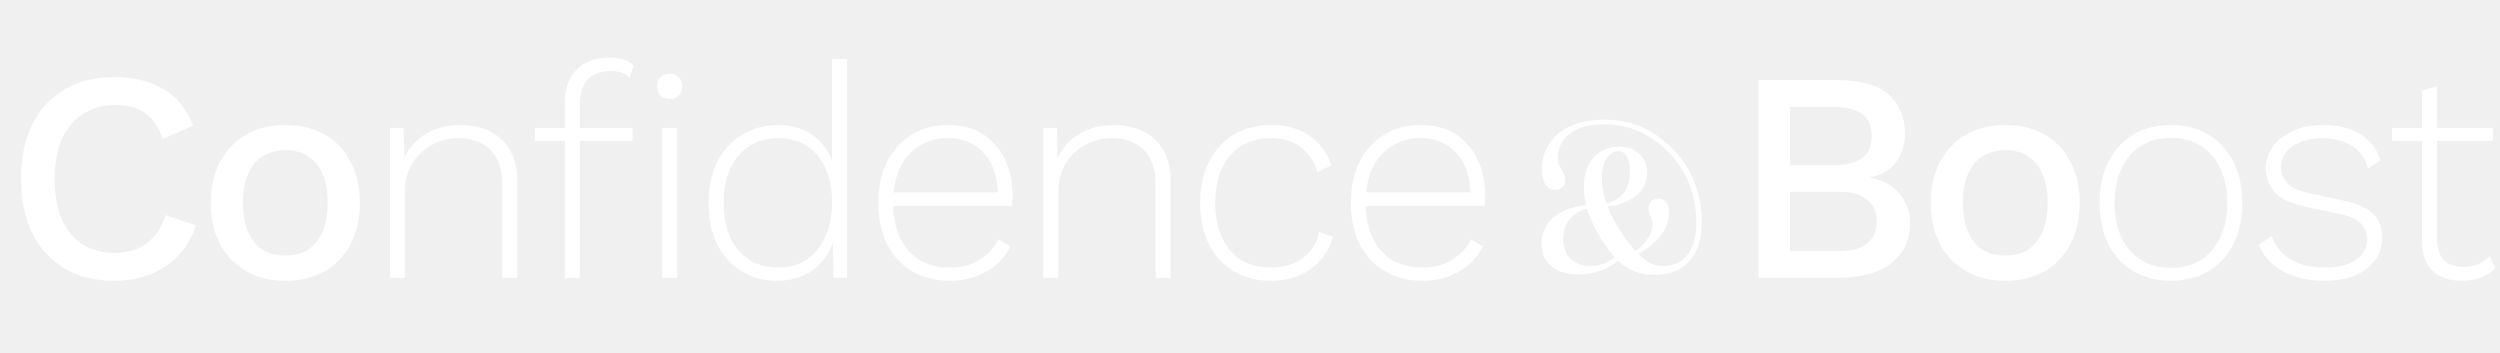
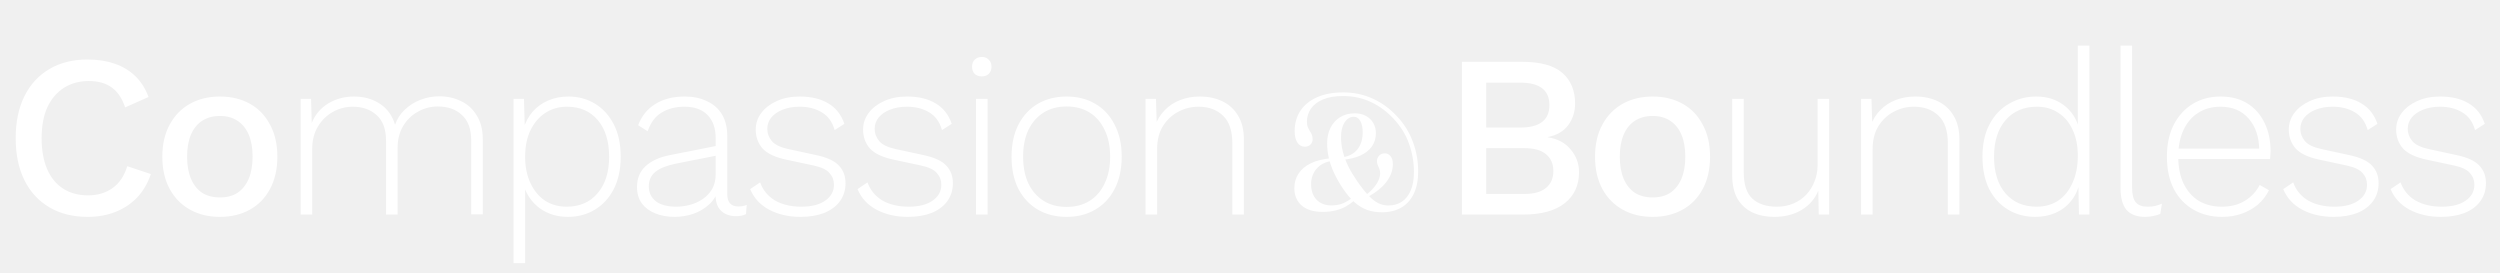
- <svg xmlns="http://www.w3.org/2000/svg" width="801" height="113" viewBox="0 0 801 113" fill="none">
-   <path d="M62.796 72.2C61.516 76.04 59.596 79.304 57.036 81.992C54.476 84.616 51.468 86.6 48.012 87.944C44.556 89.288 40.748 89.96 36.588 89.96C30.508 89.96 25.228 88.648 20.748 86.024C16.268 83.4 12.812 79.656 10.38 74.792C7.948 69.928 6.732 64.104 6.732 57.32C6.732 50.536 7.948 44.712 10.38 39.848C12.812 34.984 16.268 31.24 20.748 28.616C25.228 25.992 30.476 24.68 36.492 24.68C40.652 24.68 44.396 25.256 47.724 26.408C51.116 27.56 53.996 29.288 56.364 31.592C58.732 33.896 60.556 36.776 61.836 40.232L52.14 44.552C50.86 40.776 49.004 38.024 46.572 36.296C44.14 34.504 40.972 33.608 37.068 33.608C33.164 33.608 29.74 34.536 26.796 36.392C23.852 38.248 21.548 40.936 19.884 44.456C18.284 47.976 17.484 52.264 17.484 57.32C17.484 62.312 18.252 66.6 19.788 70.184C21.324 73.704 23.532 76.392 26.412 78.248C29.292 80.104 32.748 81.032 36.78 81.032C40.684 81.032 44.044 80.04 46.86 78.056C49.74 76.008 51.788 72.968 53.004 68.936L62.796 72.2ZM91.461 40.04C96.133 40.04 100.261 41.032 103.845 43.016C107.429 45 110.213 47.88 112.197 51.656C114.245 55.368 115.269 59.816 115.269 65C115.269 70.184 114.245 74.664 112.197 78.44C110.213 82.152 107.429 85 103.845 86.984C100.261 88.968 96.133 89.96 91.461 89.96C86.789 89.96 82.661 88.968 79.077 86.984C75.493 85 72.677 82.152 70.629 78.44C68.581 74.664 67.557 70.184 67.557 65C67.557 59.816 68.581 55.368 70.629 51.656C72.677 47.88 75.493 45 79.077 43.016C82.661 41.032 86.789 40.04 91.461 40.04ZM91.461 48.104C88.581 48.104 86.117 48.776 84.069 50.12C82.085 51.4 80.549 53.288 79.461 55.784C78.373 58.28 77.829 61.352 77.829 65C77.829 68.584 78.373 71.656 79.461 74.216C80.549 76.712 82.085 78.632 84.069 79.976C86.117 81.256 88.581 81.896 91.461 81.896C94.341 81.896 96.773 81.256 98.757 79.976C100.741 78.632 102.277 76.712 103.365 74.216C104.453 71.656 104.997 68.584 104.997 65C104.997 61.352 104.453 58.28 103.365 55.784C102.277 53.288 100.741 51.4 98.757 50.12C96.773 48.776 94.341 48.104 91.461 48.104ZM124.928 89V41H129.248L129.632 53L128.864 52.328C129.76 49.704 131.104 47.496 132.896 45.704C134.688 43.848 136.832 42.44 139.328 41.48C141.824 40.52 144.512 40.04 147.392 40.04C150.976 40.04 154.144 40.712 156.896 42.056C159.648 43.4 161.792 45.384 163.328 48.008C164.928 50.632 165.728 53.928 165.728 57.896V89H160.928V59.432C160.928 54.184 159.616 50.344 156.992 47.912C154.432 45.48 151.072 44.264 146.912 44.264C143.904 44.264 141.088 44.968 138.464 46.376C135.904 47.72 133.792 49.704 132.128 52.328C130.528 54.952 129.728 58.152 129.728 61.928V89H124.928ZM195.281 18.44C197.009 18.44 198.545 18.664 199.889 19.112C201.233 19.56 202.289 20.2 203.057 21.032L201.713 24.872C200.881 24.104 199.985 23.56 199.025 23.24C198.065 22.92 196.945 22.76 195.665 22.76C192.529 22.76 190.097 23.656 188.369 25.448C186.641 27.24 185.777 29.896 185.777 33.416V41V42.728V89H180.977V32.936C180.977 30.76 181.265 28.776 181.841 26.984C182.481 25.192 183.409 23.688 184.625 22.472C185.841 21.192 187.345 20.2 189.137 19.496C190.929 18.792 192.977 18.44 195.281 18.44ZM202.673 41V45.128H171.377V41H202.673ZM214.577 31.688C213.361 31.688 212.369 31.336 211.601 30.632C210.897 29.864 210.545 28.872 210.545 27.656C210.545 26.44 210.897 25.48 211.601 24.776C212.369 24.008 213.361 23.624 214.577 23.624C215.793 23.624 216.753 24.008 217.457 24.776C218.225 25.48 218.609 26.44 218.609 27.656C218.609 28.872 218.225 29.864 217.457 30.632C216.753 31.336 215.793 31.688 214.577 31.688ZM216.977 41V89H212.177V41H216.977ZM248.937 89.96C244.777 89.96 241.033 88.968 237.705 86.984C234.377 85 231.753 82.152 229.833 78.44C227.977 74.664 227.049 70.184 227.049 65C227.049 59.688 228.041 55.176 230.025 51.464C232.009 47.752 234.697 44.936 238.089 43.016C241.481 41.032 245.225 40.04 249.321 40.04C253.801 40.04 257.609 41.224 260.745 43.592C263.945 45.96 266.089 49.256 267.177 53.48L266.601 53.864V18.92H271.401V89H267.081L266.793 75.656L267.369 75.464C266.793 78.536 265.609 81.16 263.817 83.336C262.089 85.512 259.913 87.176 257.289 88.328C254.729 89.416 251.945 89.96 248.937 89.96ZM249.513 85.736C252.905 85.736 255.881 84.904 258.441 83.24C261.001 81.512 262.985 79.048 264.393 75.848C265.865 72.648 266.601 68.904 266.601 64.616C266.601 60.392 265.865 56.776 264.393 53.768C262.985 50.696 261.001 48.36 258.441 46.76C255.945 45.096 253.033 44.264 249.705 44.264C244.201 44.264 239.849 46.12 236.649 49.832C233.449 53.544 231.849 58.6 231.849 65C231.849 71.4 233.417 76.456 236.553 80.168C239.753 83.88 244.073 85.736 249.513 85.736ZM304.273 89.96C299.857 89.96 295.921 88.968 292.465 86.984C289.009 85 286.289 82.152 284.305 78.44C282.385 74.664 281.425 70.184 281.425 65C281.425 59.816 282.385 55.368 284.305 51.656C286.289 47.88 288.945 45 292.273 43.016C295.601 41.032 299.409 40.04 303.697 40.04C308.049 40.04 311.761 41 314.833 42.92C317.905 44.84 320.273 47.528 321.937 50.984C323.601 54.376 324.433 58.312 324.433 62.792C324.433 63.368 324.401 63.944 324.337 64.52C324.337 65.032 324.305 65.512 324.241 65.96H284.401V61.64H322.129L319.729 62.312C319.665 56.808 318.193 52.424 315.313 49.16C312.497 45.896 308.593 44.264 303.601 44.264C300.145 44.264 297.105 45.096 294.481 46.76C291.857 48.36 289.809 50.728 288.337 53.864C286.865 56.936 286.129 60.648 286.129 65C286.129 69.288 286.865 73 288.337 76.136C289.873 79.272 291.985 81.672 294.673 83.336C297.425 84.936 300.593 85.736 304.177 85.736C307.889 85.736 311.057 84.936 313.681 83.336C316.369 81.736 318.449 79.528 319.921 76.712L323.761 78.92C322.609 81.224 321.073 83.208 319.153 84.872C317.233 86.472 315.025 87.72 312.529 88.616C310.033 89.512 307.281 89.96 304.273 89.96ZM334.286 89V41H338.606L338.99 53L338.222 52.328C339.118 49.704 340.462 47.496 342.254 45.704C344.046 43.848 346.19 42.44 348.686 41.48C351.182 40.52 353.87 40.04 356.75 40.04C360.334 40.04 363.502 40.712 366.254 42.056C369.006 43.4 371.15 45.384 372.686 48.008C374.286 50.632 375.086 53.928 375.086 57.896V89H370.286V59.432C370.286 54.184 368.974 50.344 366.35 47.912C363.79 45.48 360.43 44.264 356.27 44.264C353.262 44.264 350.446 44.968 347.822 46.376C345.262 47.72 343.15 49.704 341.486 52.328C339.886 54.952 339.086 58.152 339.086 61.928V89H334.286ZM407.213 40.04C410.477 40.04 413.389 40.552 415.949 41.576C418.509 42.6 420.685 44.072 422.477 45.992C424.269 47.912 425.645 50.248 426.605 53L422.093 55.112C421.069 51.656 419.277 49 416.717 47.144C414.221 45.224 411.021 44.264 407.117 44.264C403.597 44.264 400.493 45.096 397.805 46.76C395.117 48.36 393.037 50.728 391.565 53.864C390.093 56.936 389.357 60.648 389.357 65C389.357 69.288 390.093 73 391.565 76.136C393.037 79.272 395.085 81.672 397.709 83.336C400.333 84.936 403.437 85.736 407.021 85.736C409.709 85.736 412.141 85.288 414.317 84.392C416.557 83.496 418.381 82.184 419.789 80.456C421.261 78.728 422.221 76.68 422.669 74.312L427.085 75.848C426.253 78.792 424.877 81.32 422.957 83.432C421.101 85.544 418.829 87.176 416.141 88.328C413.453 89.416 410.445 89.96 407.117 89.96C402.765 89.96 398.861 88.968 395.405 86.984C392.013 85 389.357 82.152 387.437 78.44C385.517 74.664 384.557 70.184 384.557 65C384.557 59.816 385.517 55.368 387.437 51.656C389.421 47.88 392.109 45 395.501 43.016C398.957 41.032 402.861 40.04 407.213 40.04ZM455.691 89.96C451.275 89.96 447.339 88.968 443.883 86.984C440.427 85 437.707 82.152 435.723 78.44C433.803 74.664 432.843 70.184 432.843 65C432.843 59.816 433.803 55.368 435.723 51.656C437.707 47.88 440.363 45 443.691 43.016C447.019 41.032 450.827 40.04 455.115 40.04C459.467 40.04 463.179 41 466.251 42.92C469.323 44.84 471.691 47.528 473.355 50.984C475.019 54.376 475.851 58.312 475.851 62.792C475.851 63.368 475.819 63.944 475.755 64.52C475.755 65.032 475.723 65.512 475.659 65.96H435.819V61.64H473.547L471.147 62.312C471.083 56.808 469.611 52.424 466.731 49.16C463.915 45.896 460.011 44.264 455.019 44.264C451.563 44.264 448.523 45.096 445.899 46.76C443.275 48.36 441.227 50.728 439.755 53.864C438.283 56.936 437.547 60.648 437.547 65C437.547 69.288 438.283 73 439.755 76.136C441.291 79.272 443.403 81.672 446.091 83.336C448.843 84.936 452.011 85.736 455.595 85.736C459.307 85.736 462.475 84.936 465.099 83.336C467.787 81.736 469.867 79.528 471.339 76.712L475.179 78.92C474.027 81.224 472.491 83.208 470.571 84.872C468.651 86.472 466.443 87.72 463.947 88.616C461.451 89.512 458.699 89.96 455.691 89.96Z" fill="white" />
-   <path d="M530.216 88.056C527.976 88.056 525.928 87.725 524.072 87.064C522.237 86.403 520.509 85.357 518.888 83.928C517.267 82.499 515.688 80.643 514.152 78.36C512.637 76.12 511.389 73.944 510.408 71.832C509.427 69.72 508.691 67.64 508.2 65.592C507.731 63.523 507.496 61.464 507.496 59.416C507.496 57.048 507.955 54.925 508.872 53.048C509.811 51.171 511.133 49.699 512.84 48.632C514.568 47.544 516.605 47 518.952 47C520.701 47 522.227 47.352 523.528 48.056C524.851 48.76 525.875 49.731 526.6 50.968C527.347 52.205 527.72 53.624 527.72 55.224C527.72 57.336 527.165 59.181 526.056 60.76C524.947 62.317 523.357 63.565 521.288 64.504C519.219 65.443 516.733 66.04 513.832 66.296L513.608 65.304C515.357 65.069 516.872 64.536 518.152 63.704C519.453 62.851 520.456 61.688 521.16 60.216C521.885 58.744 522.248 56.941 522.248 54.808C522.248 52.909 521.917 51.373 521.256 50.2C520.616 49.027 519.72 48.44 518.568 48.44C517.053 48.44 515.784 49.208 514.76 50.744C513.757 52.259 513.256 54.296 513.256 56.856C513.256 58.883 513.512 60.909 514.024 62.936C514.536 64.941 515.283 66.957 516.264 68.984C517.267 70.989 518.472 73.005 519.88 75.032C521.587 77.507 523.144 79.491 524.552 80.984C525.96 82.477 527.325 83.565 528.648 84.248C529.992 84.909 531.421 85.24 532.936 85.24C534.963 85.24 536.776 84.739 538.376 83.736C539.976 82.712 541.224 81.176 542.12 79.128C543.037 77.059 543.496 74.445 543.496 71.288C543.496 67.341 542.824 63.469 541.48 59.672C540.136 55.875 538.013 52.419 535.112 49.304C532.36 46.317 529.213 43.992 525.672 42.328C522.131 40.664 518.259 39.832 514.056 39.832C510.728 39.832 507.955 40.312 505.736 41.272C503.517 42.211 501.853 43.491 500.744 45.112C499.656 46.712 499.112 48.515 499.112 50.52C499.112 51.395 499.229 52.131 499.464 52.728C499.72 53.304 499.997 53.837 500.296 54.328C500.616 54.797 500.893 55.299 501.128 55.832C501.363 56.365 501.48 57.016 501.48 57.784C501.48 58.659 501.171 59.395 500.552 59.992C499.955 60.568 499.187 60.856 498.248 60.856C496.947 60.856 495.912 60.28 495.144 59.128C494.397 57.955 494.024 56.376 494.024 54.392C494.024 51.149 494.824 48.323 496.424 45.912C498.045 43.501 500.36 41.635 503.368 40.312C506.397 38.989 510.003 38.328 514.184 38.328C518.557 38.328 522.621 39.181 526.376 40.888C530.131 42.595 533.48 45.027 536.424 48.184C539.368 51.299 541.576 54.829 543.048 58.776C544.52 62.701 545.256 66.829 545.256 71.16C545.256 74.787 544.648 77.859 543.432 80.376C542.216 82.893 540.488 84.803 538.248 86.104C536.008 87.405 533.331 88.056 530.216 88.056ZM523.496 80.952C524.968 79.821 526.131 78.723 526.984 77.656C527.859 76.589 528.488 75.576 528.872 74.616C529.277 73.635 529.48 72.728 529.48 71.896C529.48 71.128 529.363 70.488 529.128 69.976C528.915 69.443 528.701 68.941 528.488 68.472C528.275 68.003 528.168 67.469 528.168 66.872C528.168 65.976 528.467 65.208 529.064 64.568C529.683 63.928 530.461 63.608 531.4 63.608C532.381 63.608 533.181 64.003 533.8 64.792C534.44 65.56 534.76 66.659 534.76 68.088C534.76 70.627 533.885 73.059 532.136 75.384C530.408 77.688 527.763 79.821 524.2 81.784L523.496 80.952ZM509.288 66.776C507.411 67.075 505.843 67.693 504.584 68.632C503.325 69.571 502.387 70.712 501.768 72.056C501.149 73.4 500.84 74.829 500.84 76.344C500.84 79.075 501.597 81.24 503.112 82.84C504.648 84.419 506.696 85.208 509.256 85.208C511.091 85.208 512.691 84.92 514.056 84.344C515.443 83.747 516.744 82.968 517.96 82.008L518.792 83.128C517.704 84.088 516.52 84.931 515.24 85.656C513.981 86.36 512.563 86.904 510.984 87.288C509.405 87.693 507.613 87.896 505.608 87.896C501.917 87.896 499.037 87.021 496.968 85.272C494.92 83.501 493.896 81.08 493.896 78.008C493.896 75.789 494.472 73.795 495.624 72.024C496.776 70.253 498.493 68.813 500.776 67.704C503.059 66.595 505.907 65.901 509.32 65.624L509.288 66.776Z" fill="white" />
-   <path d="M563.408 89V25.64H588.368C595.984 25.64 601.552 27.176 605.072 30.248C608.592 33.32 610.352 37.576 610.352 43.016C610.352 46.344 609.392 49.32 607.472 51.944C605.552 54.504 602.736 56.136 599.024 56.84V56.936C603.12 57.576 606.288 59.272 608.528 62.024C610.832 64.712 611.984 67.848 611.984 71.432C611.984 76.872 610 81.16 606.032 84.296C602.064 87.432 596.304 89 588.752 89H563.408ZM573.488 80.456H589.232C593.264 80.456 596.272 79.624 598.256 77.96C600.304 76.296 601.328 73.96 601.328 70.952C601.328 67.944 600.304 65.608 598.256 63.944C596.272 62.28 593.264 61.448 589.232 61.448H573.488V80.456ZM573.488 52.904H587.6C595.664 52.904 599.696 49.8 599.696 43.592C599.696 37.384 595.664 34.28 587.6 34.28H573.488V52.904ZM642.523 40.04C647.195 40.04 651.323 41.032 654.907 43.016C658.491 45 661.275 47.88 663.259 51.656C665.307 55.368 666.331 59.816 666.331 65C666.331 70.184 665.307 74.664 663.259 78.44C661.275 82.152 658.491 85 654.907 86.984C651.323 88.968 647.195 89.96 642.523 89.96C637.851 89.96 633.723 88.968 630.139 86.984C626.555 85 623.739 82.152 621.691 78.44C619.643 74.664 618.619 70.184 618.619 65C618.619 59.816 619.643 55.368 621.691 51.656C623.739 47.88 626.555 45 630.139 43.016C633.723 41.032 637.851 40.04 642.523 40.04ZM642.523 48.104C639.643 48.104 637.179 48.776 635.131 50.12C633.147 51.4 631.611 53.288 630.523 55.784C629.435 58.28 628.891 61.352 628.891 65C628.891 68.584 629.435 71.656 630.523 74.216C631.611 76.712 633.147 78.632 635.131 79.976C637.179 81.256 639.643 81.896 642.523 81.896C645.403 81.896 647.835 81.256 649.819 79.976C651.803 78.632 653.339 76.712 654.427 74.216C655.515 71.656 656.059 68.584 656.059 65C656.059 61.352 655.515 58.28 654.427 55.784C653.339 53.288 651.803 51.4 649.819 50.12C647.835 48.776 645.403 48.104 642.523 48.104ZM695.573 40.04C700.053 40.04 703.989 41.032 707.381 43.016C710.837 45 713.525 47.88 715.445 51.656C717.429 55.368 718.421 59.816 718.421 65C718.421 70.184 717.429 74.664 715.445 78.44C713.525 82.152 710.837 85 707.381 86.984C703.989 88.968 700.053 89.96 695.573 89.96C691.093 89.96 687.125 88.968 683.669 86.984C680.277 85 677.589 82.152 675.605 78.44C673.685 74.664 672.725 70.184 672.725 65C672.725 59.816 673.685 55.368 675.605 51.656C677.589 47.88 680.277 45 683.669 43.016C687.125 41.032 691.093 40.04 695.573 40.04ZM695.573 44.168C691.925 44.168 688.757 45 686.069 46.664C683.381 48.328 681.269 50.728 679.733 53.864C678.261 56.936 677.525 60.648 677.525 65C677.525 69.288 678.261 73 679.733 76.136C681.269 79.272 683.381 81.672 686.069 83.336C688.757 85 691.925 85.832 695.573 85.832C699.221 85.832 702.389 85 705.077 83.336C707.765 81.672 709.845 79.272 711.317 76.136C712.853 73 713.621 69.288 713.621 65C713.621 60.648 712.853 56.936 711.317 53.864C709.845 50.728 707.765 48.328 705.077 46.664C702.389 45 699.221 44.168 695.573 44.168ZM744.529 89.96C739.665 89.96 735.345 88.968 731.569 86.984C727.857 85 725.233 82.152 723.697 78.44L727.825 75.656C728.977 78.856 731.025 81.352 733.969 83.144C736.977 84.872 740.625 85.736 744.913 85.736C749.137 85.736 752.433 84.904 754.801 83.24C757.233 81.576 758.449 79.368 758.449 76.616C758.449 74.76 757.841 73.16 756.625 71.816C755.473 70.408 753.265 69.352 750.001 68.648L738.769 66.248C734.161 65.288 730.865 63.752 728.881 61.64C726.961 59.464 726.001 56.84 726.001 53.768C726.001 51.208 726.769 48.904 728.305 46.856C729.841 44.808 731.953 43.176 734.641 41.96C737.393 40.68 740.593 40.04 744.241 40.04C749.041 40.04 753.009 41 756.145 42.92C759.281 44.776 761.489 47.592 762.769 51.368L758.737 53.96C757.777 50.568 755.985 48.104 753.361 46.568C750.801 45.032 747.761 44.264 744.241 44.264C741.553 44.264 739.185 44.68 737.137 45.512C735.153 46.28 733.585 47.368 732.433 48.776C731.345 50.12 730.801 51.688 730.801 53.48C730.801 55.336 731.441 57.032 732.721 58.568C734.001 60.04 736.273 61.128 739.537 61.832L751.057 64.328C755.601 65.288 758.769 66.76 760.561 68.744C762.353 70.664 763.249 73.064 763.249 75.944C763.249 78.824 762.481 81.32 760.945 83.432C759.409 85.544 757.233 87.176 754.417 88.328C751.601 89.416 748.305 89.96 744.529 89.96ZM780.808 27.656V76.328C780.808 79.336 781.512 81.64 782.92 83.24C784.392 84.776 786.504 85.544 789.256 85.544C791.048 85.544 792.616 85.256 793.96 84.68C795.368 84.04 796.616 83.144 797.704 81.992L799.528 85.928C798.312 87.144 796.776 88.136 794.92 88.904C793.064 89.608 790.984 89.96 788.68 89.96C786.184 89.96 783.976 89.512 782.056 88.616C780.136 87.656 778.632 86.216 777.544 84.296C776.52 82.376 776.008 79.944 776.008 77V29L780.808 27.656ZM798.76 41V45.128H766.408V41H798.76Z" fill="white" />
+ <svg xmlns="http://www.w3.org/2000/svg" width="1037" height="113" viewBox="0 0 1037 113" fill="none">
+   <path d="M62.574 72.2C61.294 76.04 59.374 79.304 56.814 81.992C54.254 84.616 51.246 86.6 47.79 87.944C44.334 89.288 40.526 89.96 36.366 89.96C30.286 89.96 25.006 88.648 20.526 86.024C16.046 83.4 12.59 79.656 10.158 74.792C7.726 69.928 6.51 64.104 6.51 57.32C6.51 50.536 7.726 44.712 10.158 39.848C12.59 34.984 16.046 31.24 20.526 28.616C25.006 25.992 30.254 24.68 36.27 24.68C40.43 24.68 44.174 25.256 47.502 26.408C50.894 27.56 53.774 29.288 56.142 31.592C58.51 33.896 60.334 36.776 61.614 40.232L51.918 44.552C50.638 40.776 48.782 38.024 46.35 36.296C43.918 34.504 40.75 33.608 36.846 33.608C32.942 33.608 29.518 34.536 26.574 36.392C23.63 38.248 21.326 40.936 19.662 44.456C18.062 47.976 17.262 52.264 17.262 57.32C17.262 62.312 18.03 66.6 19.566 70.184C21.102 73.704 23.31 76.392 26.19 78.248C29.07 80.104 32.526 81.032 36.558 81.032C40.462 81.032 43.822 80.04 46.638 78.056C49.518 76.008 51.566 72.968 52.782 68.936L62.574 72.2ZM91.239 40.04C95.911 40.04 100.039 41.032 103.623 43.016C107.207 45 109.991 47.88 111.975 51.656C114.023 55.368 115.047 59.816 115.047 65C115.047 70.184 114.023 74.664 111.975 78.44C109.991 82.152 107.207 85 103.623 86.984C100.039 88.968 95.911 89.96 91.239 89.96C86.567 89.96 82.439 88.968 78.855 86.984C75.271 85 72.455 82.152 70.407 78.44C68.359 74.664 67.335 70.184 67.335 65C67.335 59.816 68.359 55.368 70.407 51.656C72.455 47.88 75.271 45 78.855 43.016C82.439 41.032 86.567 40.04 91.239 40.04ZM91.239 48.104C88.359 48.104 85.895 48.776 83.847 50.12C81.863 51.4 80.327 53.288 79.239 55.784C78.151 58.28 77.607 61.352 77.607 65C77.607 68.584 78.151 71.656 79.239 74.216C80.327 76.712 81.863 78.632 83.847 79.976C85.895 81.256 88.359 81.896 91.239 81.896C94.119 81.896 96.551 81.256 98.535 79.976C100.519 78.632 102.055 76.712 103.143 74.216C104.231 71.656 104.775 68.584 104.775 65C104.775 61.352 104.231 58.28 103.143 55.784C102.055 53.288 100.519 51.4 98.535 50.12C96.551 48.776 94.119 48.104 91.239 48.104ZM124.705 89V41H129.025L129.313 50.984C130.721 47.528 132.993 44.84 136.129 42.92C139.329 41 142.881 40.04 146.785 40.04C150.945 40.04 154.529 41.032 157.537 43.016C160.609 45 162.721 47.912 163.873 51.752C164.705 49.32 166.049 47.24 167.905 45.512C169.761 43.72 171.937 42.344 174.433 41.384C176.929 40.424 179.521 39.944 182.209 39.944C185.537 39.944 188.545 40.616 191.233 41.96C193.985 43.24 196.161 45.224 197.761 47.912C199.425 50.536 200.257 53.832 200.257 57.8V88.904H195.457V58.28C195.457 53.544 194.177 50.024 191.617 47.72C189.121 45.352 185.793 44.168 181.633 44.168C178.625 44.168 175.841 44.904 173.281 46.376C170.721 47.784 168.673 49.8 167.137 52.424C165.665 54.984 164.929 57.96 164.929 61.352V89H160.129V58.376C160.129 53.64 158.849 50.12 156.289 47.816C153.729 45.448 150.401 44.264 146.305 44.264C143.425 44.264 140.705 44.968 138.145 46.376C135.585 47.784 133.505 49.8 131.905 52.424C130.305 55.048 129.505 58.184 129.505 61.832V89H124.705ZM213.021 109.16V41H217.341L217.725 54.344L217.053 53.576C217.885 50.824 219.165 48.424 220.893 46.376C222.685 44.328 224.861 42.76 227.421 41.672C229.981 40.584 232.765 40.04 235.773 40.04C239.869 40.04 243.549 41.032 246.813 43.016C250.077 45 252.669 47.848 254.589 51.56C256.509 55.272 257.469 59.752 257.469 65C257.469 70.184 256.509 74.664 254.589 78.44C252.669 82.152 250.045 85 246.717 86.984C243.453 88.968 239.741 89.96 235.581 89.96C231.165 89.96 227.325 88.808 224.061 86.504C220.797 84.136 218.525 80.968 217.245 77L217.821 76.136V109.16H213.021ZM235.005 85.736C240.445 85.736 244.733 83.88 247.869 80.168C251.069 76.456 252.669 71.4 252.669 65C252.669 58.6 251.101 53.544 247.965 49.832C244.829 46.12 240.573 44.264 235.197 44.264C231.805 44.264 228.797 45.128 226.173 46.856C223.613 48.52 221.565 50.92 220.029 54.056C218.557 57.128 217.821 60.776 217.821 65C217.821 69.16 218.557 72.808 220.029 75.944C221.501 79.08 223.517 81.512 226.077 83.24C228.701 84.904 231.677 85.736 235.005 85.736ZM296.87 57.416C296.87 53.256 295.75 50.024 293.51 47.72C291.27 45.416 288.07 44.264 283.91 44.264C280.262 44.264 277.126 45.064 274.502 46.664C271.878 48.2 269.926 50.792 268.646 54.44L264.71 51.944C266.118 48.168 268.454 45.256 271.718 43.208C275.046 41.096 279.142 40.04 284.006 40.04C287.526 40.04 290.598 40.68 293.222 41.96C295.91 43.176 297.99 45 299.462 47.432C300.934 49.864 301.67 52.904 301.67 56.552V80.552C301.67 83.944 303.206 85.64 306.278 85.64C307.622 85.64 308.774 85.416 309.734 84.968L309.446 88.808C308.358 89.384 306.95 89.672 305.222 89.672C303.75 89.672 302.374 89.384 301.094 88.808C299.814 88.232 298.758 87.272 297.926 85.928C297.158 84.584 296.774 82.76 296.774 80.456V77.864L298.118 77.768C297.542 80.52 296.262 82.824 294.278 84.68C292.358 86.472 290.118 87.816 287.558 88.712C284.998 89.544 282.438 89.96 279.878 89.96C276.87 89.96 274.182 89.48 271.814 88.52C269.446 87.56 267.59 86.184 266.246 84.392C264.902 82.536 264.23 80.264 264.23 77.576C264.23 73.992 265.414 71.112 267.782 68.936C270.214 66.696 273.606 65.16 277.958 64.328L297.83 60.392V64.424L280.358 67.88C276.582 68.648 273.766 69.768 271.91 71.24C270.054 72.712 269.126 74.728 269.126 77.288C269.126 79.912 270.118 81.992 272.102 83.528C274.086 85 276.902 85.736 280.55 85.736C282.406 85.736 284.294 85.48 286.214 84.968C288.134 84.456 289.894 83.656 291.494 82.568C293.158 81.416 294.47 80.008 295.43 78.344C296.39 76.616 296.87 74.536 296.87 72.104V57.416ZM332.003 89.96C327.139 89.96 322.819 88.968 319.043 86.984C315.331 85 312.707 82.152 311.171 78.44L315.299 75.656C316.451 78.856 318.499 81.352 321.443 83.144C324.451 84.872 328.099 85.736 332.387 85.736C336.611 85.736 339.907 84.904 342.275 83.24C344.707 81.576 345.923 79.368 345.923 76.616C345.923 74.76 345.315 73.16 344.099 71.816C342.947 70.408 340.739 69.352 337.475 68.648L326.243 66.248C321.635 65.288 318.339 63.752 316.355 61.64C314.435 59.464 313.475 56.84 313.475 53.768C313.475 51.208 314.243 48.904 315.779 46.856C317.315 44.808 319.427 43.176 322.115 41.96C324.867 40.68 328.067 40.04 331.715 40.04C336.515 40.04 340.483 41 343.619 42.92C346.755 44.776 348.963 47.592 350.243 51.368L346.211 53.96C345.251 50.568 343.459 48.104 340.835 46.568C338.275 45.032 335.235 44.264 331.715 44.264C329.027 44.264 326.659 44.68 324.611 45.512C322.627 46.28 321.059 47.368 319.907 48.776C318.819 50.12 318.275 51.688 318.275 53.48C318.275 55.336 318.915 57.032 320.195 58.568C321.475 60.04 323.747 61.128 327.011 61.832L338.531 64.328C343.075 65.288 346.243 66.76 348.035 68.744C349.827 70.664 350.723 73.064 350.723 75.944C350.723 78.824 349.955 81.32 348.419 83.432C346.883 85.544 344.707 87.176 341.891 88.328C339.075 89.416 335.779 89.96 332.003 89.96ZM376.538 89.96C371.674 89.96 367.354 88.968 363.578 86.984C359.866 85 357.242 82.152 355.706 78.44L359.834 75.656C360.986 78.856 363.034 81.352 365.978 83.144C368.986 84.872 372.634 85.736 376.922 85.736C381.146 85.736 384.442 84.904 386.81 83.24C389.242 81.576 390.458 79.368 390.458 76.616C390.458 74.76 389.85 73.16 388.634 71.816C387.482 70.408 385.274 69.352 382.01 68.648L370.778 66.248C366.17 65.288 362.874 63.752 360.89 61.64C358.97 59.464 358.01 56.84 358.01 53.768C358.01 51.208 358.778 48.904 360.314 46.856C361.85 44.808 363.962 43.176 366.65 41.96C369.402 40.68 372.602 40.04 376.25 40.04C381.05 40.04 385.018 41 388.154 42.92C391.29 44.776 393.498 47.592 394.778 51.368L390.746 53.96C389.786 50.568 387.994 48.104 385.37 46.568C382.81 45.032 379.77 44.264 376.25 44.264C373.562 44.264 371.194 44.68 369.146 45.512C367.162 46.28 365.594 47.368 364.442 48.776C363.354 50.12 362.81 51.688 362.81 53.48C362.81 55.336 363.45 57.032 364.73 58.568C366.01 60.04 368.282 61.128 371.546 61.832L383.066 64.328C387.61 65.288 390.778 66.76 392.57 68.744C394.362 70.664 395.258 73.064 395.258 75.944C395.258 78.824 394.49 81.32 392.954 83.432C391.418 85.544 389.242 87.176 386.426 88.328C383.61 89.416 380.314 89.96 376.538 89.96ZM407.249 31.688C406.033 31.688 405.041 31.336 404.273 30.632C403.569 29.864 403.217 28.872 403.217 27.656C403.217 26.44 403.569 25.48 404.273 24.776C405.041 24.008 406.033 23.624 407.249 23.624C408.465 23.624 409.425 24.008 410.129 24.776C410.897 25.48 411.281 26.44 411.281 27.656C411.281 28.872 410.897 29.864 410.129 30.632C409.425 31.336 408.465 31.688 407.249 31.688ZM409.649 41V89H404.849V41H409.649ZM442.437 40.04C446.917 40.04 450.853 41.032 454.245 43.016C457.701 45 460.389 47.88 462.309 51.656C464.293 55.368 465.285 59.816 465.285 65C465.285 70.184 464.293 74.664 462.309 78.44C460.389 82.152 457.701 85 454.245 86.984C450.853 88.968 446.917 89.96 442.437 89.96C437.957 89.96 433.989 88.968 430.533 86.984C427.141 85 424.453 82.152 422.469 78.44C420.549 74.664 419.589 70.184 419.589 65C419.589 59.816 420.549 55.368 422.469 51.656C424.453 47.88 427.141 45 430.533 43.016C433.989 41.032 437.957 40.04 442.437 40.04ZM442.437 44.168C438.789 44.168 435.621 45 432.933 46.664C430.245 48.328 428.133 50.728 426.597 53.864C425.125 56.936 424.389 60.648 424.389 65C424.389 69.288 425.125 73 426.597 76.136C428.133 79.272 430.245 81.672 432.933 83.336C435.621 85 438.789 85.832 442.437 85.832C446.085 85.832 449.253 85 451.941 83.336C454.629 81.672 456.709 79.272 458.181 76.136C459.717 73 460.485 69.288 460.485 65C460.485 60.648 459.717 56.936 458.181 53.864C456.709 50.728 454.629 48.328 451.941 46.664C449.253 45 446.085 44.168 442.437 44.168ZM475.169 89V41H479.489L479.873 53L479.105 52.328C480.001 49.704 481.345 47.496 483.137 45.704C484.929 43.848 487.073 42.44 489.569 41.48C492.065 40.52 494.753 40.04 497.633 40.04C501.217 40.04 504.385 40.712 507.137 42.056C509.889 43.4 512.033 45.384 513.569 48.008C515.169 50.632 515.969 53.928 515.969 57.896V89H511.169V59.432C511.169 54.184 509.857 50.344 507.233 47.912C504.673 45.48 501.313 44.264 497.153 44.264C494.145 44.264 491.329 44.968 488.705 46.376C486.145 47.72 484.033 49.704 482.369 52.328C480.769 54.952 479.969 58.152 479.969 61.928V89H475.169Z" fill="white" />
+   <path d="M573.216 88.056C570.976 88.056 568.928 87.725 567.072 87.064C565.237 86.403 563.509 85.357 561.888 83.928C560.267 82.499 558.688 80.643 557.152 78.36C555.637 76.12 554.389 73.944 553.408 71.832C552.427 69.72 551.691 67.64 551.2 65.592C550.731 63.523 550.496 61.464 550.496 59.416C550.496 57.048 550.955 54.925 551.872 53.048C552.811 51.171 554.133 49.699 555.84 48.632C557.568 47.544 559.605 47 561.952 47C563.701 47 565.227 47.352 566.528 48.056C567.851 48.76 568.875 49.731 569.6 50.968C570.347 52.205 570.72 53.624 570.72 55.224C570.72 57.336 570.165 59.181 569.056 60.76C567.947 62.317 566.357 63.565 564.288 64.504C562.219 65.443 559.733 66.04 556.832 66.296L556.608 65.304C558.357 65.069 559.872 64.536 561.152 63.704C562.453 62.851 563.456 61.688 564.16 60.216C564.885 58.744 565.248 56.941 565.248 54.808C565.248 52.909 564.917 51.373 564.256 50.2C563.616 49.027 562.72 48.44 561.568 48.44C560.053 48.44 558.784 49.208 557.76 50.744C556.757 52.259 556.256 54.296 556.256 56.856C556.256 58.883 556.512 60.909 557.024 62.936C557.536 64.941 558.283 66.957 559.264 68.984C560.267 70.989 561.472 73.005 562.88 75.032C564.587 77.507 566.144 79.491 567.552 80.984C568.96 82.477 570.325 83.565 571.648 84.248C572.992 84.909 574.421 85.24 575.936 85.24C577.963 85.24 579.776 84.739 581.376 83.736C582.976 82.712 584.224 81.176 585.12 79.128C586.037 77.059 586.496 74.445 586.496 71.288C586.496 67.341 585.824 63.469 584.48 59.672C583.136 55.875 581.013 52.419 578.112 49.304C575.36 46.317 572.213 43.992 568.672 42.328C565.131 40.664 561.259 39.832 557.056 39.832C553.728 39.832 550.955 40.312 548.736 41.272C546.517 42.211 544.853 43.491 543.744 45.112C542.656 46.712 542.112 48.515 542.112 50.52C542.112 51.395 542.229 52.131 542.464 52.728C542.72 53.304 542.997 53.837 543.296 54.328C543.616 54.797 543.893 55.299 544.128 55.832C544.363 56.365 544.48 57.016 544.48 57.784C544.48 58.659 544.171 59.395 543.552 59.992C542.955 60.568 542.187 60.856 541.248 60.856C539.947 60.856 538.912 60.28 538.144 59.128C537.397 57.955 537.024 56.376 537.024 54.392C537.024 51.149 537.824 48.323 539.424 45.912C541.045 43.501 543.36 41.635 546.368 40.312C549.397 38.989 553.003 38.328 557.184 38.328C561.557 38.328 565.621 39.181 569.376 40.888C573.131 42.595 576.48 45.027 579.424 48.184C582.368 51.299 584.576 54.829 586.048 58.776C587.52 62.701 588.256 66.829 588.256 71.16C588.256 74.787 587.648 77.859 586.432 80.376C585.216 82.893 583.488 84.803 581.248 86.104C579.008 87.405 576.331 88.056 573.216 88.056ZM566.496 80.952C567.968 79.821 569.131 78.723 569.984 77.656C570.859 76.589 571.488 75.576 571.872 74.616C572.277 73.635 572.48 72.728 572.48 71.896C572.48 71.128 572.363 70.488 572.128 69.976C571.915 69.443 571.701 68.941 571.488 68.472C571.275 68.003 571.168 67.469 571.168 66.872C571.168 65.976 571.467 65.208 572.064 64.568C572.683 63.928 573.461 63.608 574.4 63.608C575.381 63.608 576.181 64.003 576.8 64.792C577.44 65.56 577.76 66.659 577.76 68.088C577.76 70.627 576.885 73.059 575.136 75.384C573.408 77.688 570.763 79.821 567.2 81.784L566.496 80.952ZM552.288 66.776C550.411 67.075 548.843 67.693 547.584 68.632C546.325 69.571 545.387 70.712 544.768 72.056C544.149 73.4 543.84 74.829 543.84 76.344C543.84 79.075 544.597 81.24 546.112 82.84C547.648 84.419 549.696 85.208 552.256 85.208C554.091 85.208 555.691 84.92 557.056 84.344C558.443 83.747 559.744 82.968 560.96 82.008L561.792 83.128C560.704 84.088 559.52 84.931 558.24 85.656C556.981 86.36 555.563 86.904 553.984 87.288C552.405 87.693 550.613 87.896 548.608 87.896C544.917 87.896 542.037 87.021 539.968 85.272C537.92 83.501 536.896 81.08 536.896 78.008C536.896 75.789 537.472 73.795 538.624 72.024C539.776 70.253 541.493 68.813 543.776 67.704C546.059 66.595 548.907 65.901 552.32 65.624L552.288 66.776Z" fill="white" />
+   <path d="M606.408 89V25.64H631.368C638.984 25.64 644.552 27.176 648.072 30.248C651.592 33.32 653.352 37.576 653.352 43.016C653.352 46.344 652.392 49.32 650.472 51.944C648.552 54.504 645.736 56.136 642.024 56.84V56.936C646.12 57.576 649.288 59.272 651.528 62.024C653.832 64.712 654.984 67.848 654.984 71.432C654.984 76.872 653 81.16 649.032 84.296C645.064 87.432 639.304 89 631.752 89H606.408ZM616.488 80.456H632.232C636.264 80.456 639.272 79.624 641.256 77.96C643.304 76.296 644.328 73.96 644.328 70.952C644.328 67.944 643.304 65.608 641.256 63.944C639.272 62.28 636.264 61.448 632.232 61.448H616.488V80.456ZM616.488 52.904H630.6C638.664 52.904 642.696 49.8 642.696 43.592C642.696 37.384 638.664 34.28 630.6 34.28H616.488V52.904ZM685.523 40.04C690.195 40.04 694.323 41.032 697.907 43.016C701.491 45 704.275 47.88 706.259 51.656C708.307 55.368 709.331 59.816 709.331 65C709.331 70.184 708.307 74.664 706.259 78.44C704.275 82.152 701.491 85 697.907 86.984C694.323 88.968 690.195 89.96 685.523 89.96C680.851 89.96 676.723 88.968 673.139 86.984C669.555 85 666.739 82.152 664.691 78.44C662.643 74.664 661.619 70.184 661.619 65C661.619 59.816 662.643 55.368 664.691 51.656C666.739 47.88 669.555 45 673.139 43.016C676.723 41.032 680.851 40.04 685.523 40.04ZM685.523 48.104C682.643 48.104 680.179 48.776 678.131 50.12C676.147 51.4 674.611 53.288 673.523 55.784C672.435 58.28 671.891 61.352 671.891 65C671.891 68.584 672.435 71.656 673.523 74.216C674.611 76.712 676.147 78.632 678.131 79.976C680.179 81.256 682.643 81.896 685.523 81.896C688.403 81.896 690.835 81.256 692.819 79.976C694.803 78.632 696.339 76.712 697.427 74.216C698.515 71.656 699.059 68.584 699.059 65C699.059 61.352 698.515 58.28 697.427 55.784C696.339 53.288 694.803 51.4 692.819 50.12C690.835 48.776 688.403 48.104 685.523 48.104ZM735.885 89.96C732.557 89.96 729.581 89.352 726.957 88.136C724.333 86.92 722.253 85.032 720.717 82.472C719.245 79.848 718.509 76.584 718.509 72.68V41H723.309V71.528C723.309 76.52 724.493 80.136 726.861 82.376C729.293 84.616 732.685 85.736 737.037 85.736C739.597 85.736 741.901 85.288 743.949 84.392C746.061 83.496 747.853 82.248 749.325 80.648C750.797 79.048 751.917 77.224 752.685 75.176C753.517 73.128 753.933 70.92 753.933 68.552V41H758.733V89H754.413L754.221 79.112C752.813 82.504 750.509 85.16 747.309 87.08C744.109 89 740.301 89.96 735.885 89.96ZM771.961 89V41H776.281L776.665 53L775.897 52.328C776.793 49.704 778.137 47.496 779.929 45.704C781.721 43.848 783.865 42.44 786.361 41.48C788.857 40.52 791.545 40.04 794.425 40.04C798.009 40.04 801.177 40.712 803.929 42.056C806.681 43.4 808.825 45.384 810.361 48.008C811.961 50.632 812.761 53.928 812.761 57.896V89H807.961V59.432C807.961 54.184 806.649 50.344 804.025 47.912C801.465 45.48 798.105 44.264 793.945 44.264C790.937 44.264 788.121 44.968 785.497 46.376C782.937 47.72 780.825 49.704 779.161 52.328C777.561 54.952 776.761 58.152 776.761 61.928V89H771.961ZM844.217 89.96C840.057 89.96 836.313 88.968 832.985 86.984C829.656 85 827.032 82.152 825.112 78.44C823.256 74.664 822.328 70.184 822.328 65C822.328 59.688 823.32 55.176 825.304 51.464C827.289 47.752 829.977 44.936 833.368 43.016C836.76 41.032 840.505 40.04 844.601 40.04C849.081 40.04 852.889 41.224 856.024 43.592C859.225 45.96 861.369 49.256 862.457 53.48L861.881 53.864V18.92H866.681V89H862.361L862.073 75.656L862.649 75.464C862.073 78.536 860.889 81.16 859.097 83.336C857.369 85.512 855.193 87.176 852.569 88.328C850.009 89.416 847.225 89.96 844.217 89.96ZM844.793 85.736C848.185 85.736 851.161 84.904 853.721 83.24C856.281 81.512 858.265 79.048 859.673 75.848C861.145 72.648 861.881 68.904 861.881 64.616C861.881 60.392 861.145 56.776 859.673 53.768C858.265 50.696 856.281 48.36 853.721 46.76C851.225 45.096 848.313 44.264 844.985 44.264C839.481 44.264 835.129 46.12 831.928 49.832C828.728 53.544 827.128 58.6 827.128 65C827.128 71.4 828.696 76.456 831.832 80.168C835.033 83.88 839.353 85.736 844.793 85.736ZM884.385 18.92V77.672C884.385 80.616 884.897 82.696 885.921 83.912C886.945 85.128 888.545 85.736 890.721 85.736C892.065 85.736 893.121 85.64 893.889 85.448C894.721 85.256 895.681 84.936 896.769 84.488L896.097 88.712C895.265 89.096 894.305 89.384 893.217 89.576C892.193 89.832 891.041 89.96 889.761 89.96C886.369 89.96 883.809 89 882.081 87.08C880.417 85.096 879.585 82.024 879.585 77.864V18.92H884.385ZM921.682 89.96C917.266 89.96 913.33 88.968 909.874 86.984C906.418 85 903.698 82.152 901.714 78.44C899.794 74.664 898.834 70.184 898.834 65C898.834 59.816 899.794 55.368 901.714 51.656C903.698 47.88 906.354 45 909.682 43.016C913.01 41.032 916.818 40.04 921.106 40.04C925.458 40.04 929.17 41 932.242 42.92C935.314 44.84 937.682 47.528 939.346 50.984C941.01 54.376 941.842 58.312 941.842 62.792C941.842 63.368 941.81 63.944 941.746 64.52C941.746 65.032 941.714 65.512 941.65 65.96H901.81V61.64H939.538L937.138 62.312C937.074 56.808 935.602 52.424 932.722 49.16C929.906 45.896 926.002 44.264 921.01 44.264C917.554 44.264 914.514 45.096 911.89 46.76C909.266 48.36 907.218 50.728 905.746 53.864C904.274 56.936 903.538 60.648 903.538 65C903.538 69.288 904.274 73 905.746 76.136C907.282 79.272 909.394 81.672 912.082 83.336C914.834 84.936 918.002 85.736 921.586 85.736C925.298 85.736 928.466 84.936 931.09 83.336C933.778 81.736 935.858 79.528 937.33 76.712L941.17 78.92C940.018 81.224 938.482 83.208 936.562 84.872C934.642 86.472 932.434 87.72 929.938 88.616C927.442 89.512 924.69 89.96 921.682 89.96ZM967.919 89.96C963.055 89.96 958.735 88.968 954.959 86.984C951.247 85 948.623 82.152 947.087 78.44L951.215 75.656C952.367 78.856 954.415 81.352 957.359 83.144C960.367 84.872 964.015 85.736 968.303 85.736C972.527 85.736 975.823 84.904 978.191 83.24C980.623 81.576 981.839 79.368 981.839 76.616C981.839 74.76 981.231 73.16 980.015 71.816C978.863 70.408 976.655 69.352 973.391 68.648L962.159 66.248C957.551 65.288 954.255 63.752 952.271 61.64C950.351 59.464 949.391 56.84 949.391 53.768C949.391 51.208 950.159 48.904 951.695 46.856C953.231 44.808 955.343 43.176 958.031 41.96C960.783 40.68 963.983 40.04 967.631 40.04C972.431 40.04 976.399 41 979.535 42.92C982.671 44.776 984.879 47.592 986.159 51.368L982.127 53.96C981.167 50.568 979.375 48.104 976.751 46.568C974.191 45.032 971.151 44.264 967.631 44.264C964.943 44.264 962.575 44.68 960.527 45.512C958.543 46.28 956.975 47.368 955.823 48.776C954.735 50.12 954.191 51.688 954.191 53.48C954.191 55.336 954.831 57.032 956.111 58.568C957.391 60.04 959.663 61.128 962.927 61.832L974.447 64.328C978.991 65.288 982.159 66.76 983.951 68.744C985.743 70.664 986.639 73.064 986.639 75.944C986.639 78.824 985.871 81.32 984.335 83.432C982.799 85.544 980.623 87.176 977.807 88.328C974.991 89.416 971.695 89.96 967.919 89.96ZM1012.45 89.96C1007.59 89.96 1003.27 88.968 999.494 86.984C995.782 85 993.158 82.152 991.622 78.44L995.75 75.656C996.902 78.856 998.95 81.352 1001.89 83.144C1004.9 84.872 1008.55 85.736 1012.84 85.736C1017.06 85.736 1020.36 84.904 1022.73 83.24C1025.16 81.576 1026.37 79.368 1026.37 76.616C1026.37 74.76 1025.77 73.16 1024.55 71.816C1023.4 70.408 1021.19 69.352 1017.93 68.648L1006.69 66.248C1002.09 65.288 998.79 63.752 996.806 61.64C994.886 59.464 993.926 56.84 993.926 53.768C993.926 51.208 994.694 48.904 996.23 46.856C997.766 44.808 999.878 43.176 1002.57 41.96C1005.32 40.68 1008.52 40.04 1012.17 40.04C1016.97 40.04 1020.93 41 1024.07 42.92C1027.21 44.776 1029.41 47.592 1030.69 51.368L1026.66 53.96C1025.7 50.568 1023.91 48.104 1021.29 46.568C1018.73 45.032 1015.69 44.264 1012.17 44.264C1009.48 44.264 1007.11 44.68 1005.06 45.512C1003.08 46.28 1001.51 47.368 1000.36 48.776C999.27 50.12 998.726 51.688 998.726 53.48C998.726 55.336 999.366 57.032 1000.65 58.568C1001.93 60.04 1004.2 61.128 1007.46 61.832L1018.98 64.328C1023.53 65.288 1026.69 66.76 1028.49 68.744C1030.28 70.664 1031.17 73.064 1031.17 75.944C1031.17 78.824 1030.41 81.32 1028.87 83.432C1027.33 85.544 1025.16 87.176 1022.34 88.328C1019.53 89.416 1016.23 89.96 1012.45 89.96Z" fill="white" />
</svg>
